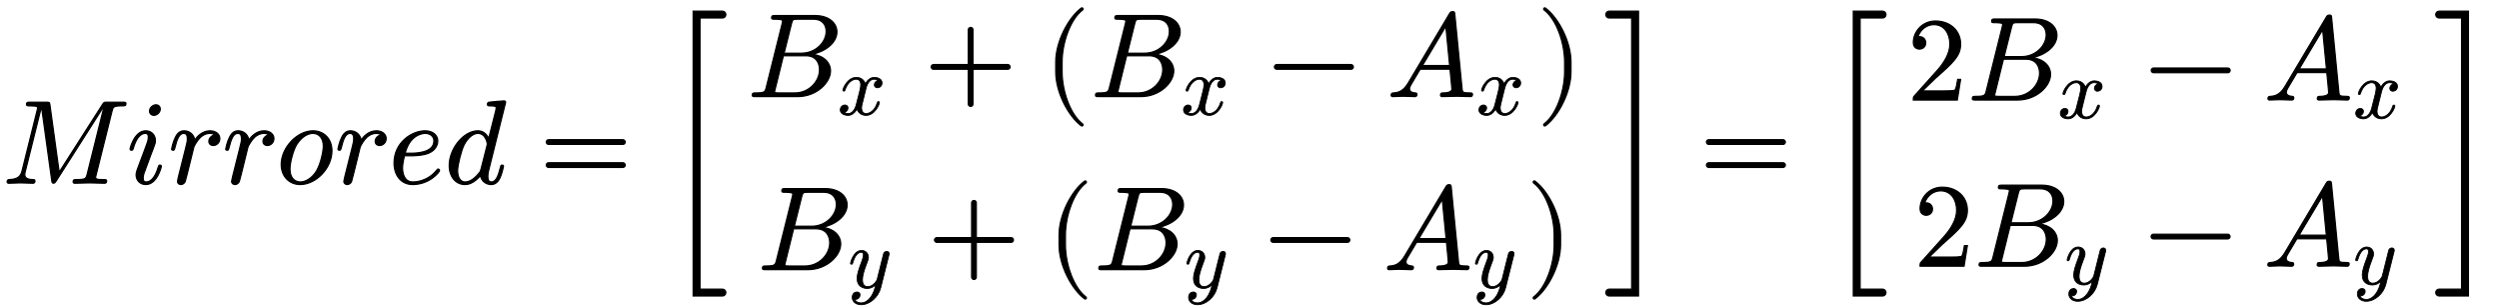
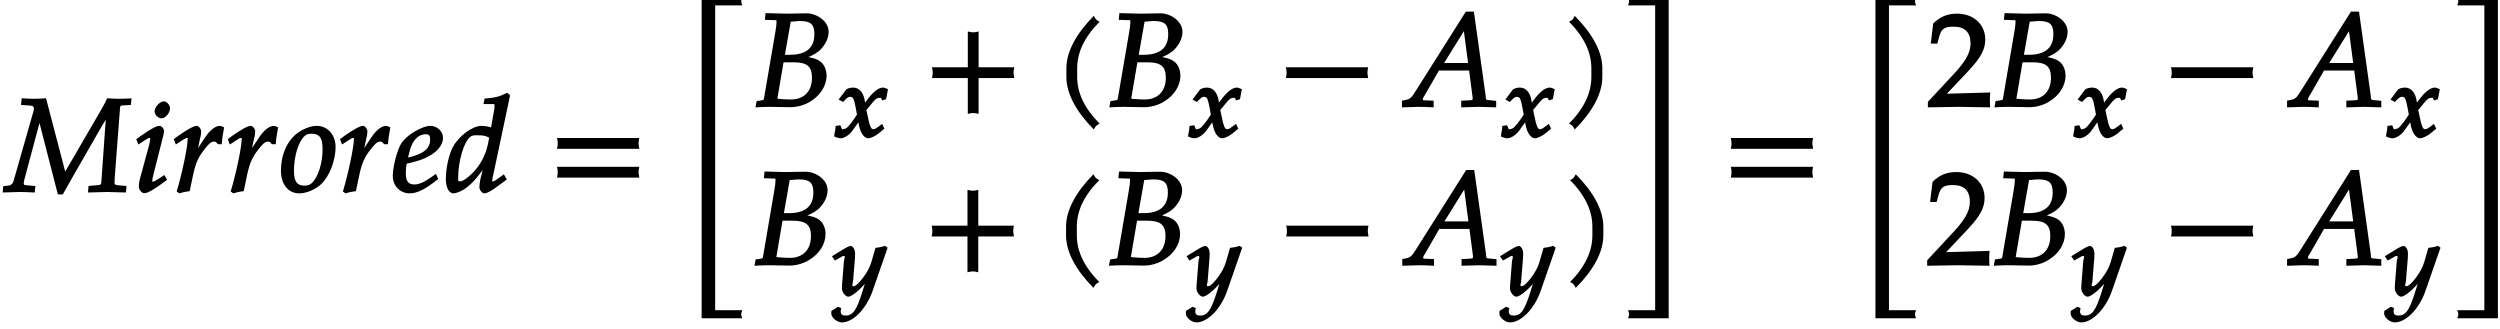
- <svg xmlns="http://www.w3.org/2000/svg" xmlns:xlink="http://www.w3.org/1999/xlink" width="48.833ex" height="6ex" style="vertical-align:-2.5ex;margin-bottom:1px;margin-top:1px" viewBox="0 -1543.9 21026.5 2587.9">
+ <svg xmlns="http://www.w3.org/2000/svg" xmlns:xlink="http://www.w3.org/1999/xlink" width="304" height="40" viewBox="0 0 228 30">
  <defs>
-     <path stroke-width="10" id="a" d="M1044 672c0-20-9-20-32-20-75 0-77-10-86-46L793 73c-5-18-5-20-5-24 0-18 28-18 65-18 19 0 28 0 28-11 0-20-13-20-19-20-41 0-84 3-125 3L613 0c-3 0-15 0-15 12 0 19 11 19 28 19 79 0 81 8 91 47l143 573h-1L455 18c-5-7-11-18-22-18-12 0-13 11-15 23l-86 620h-1L195 98c-3-11-4-16-4-23 0-23 11-43 68-44 7 0 18 0 18-11 0-20-13-20-18-20-33 0-69 3-103 3-33 0-68-3-100-3-8 0-14 3-14 12 0 18 13 19 18 19 81 3 98 35 108 75l127 509c3 12 4 15 4 19 0 11-6 14-22 16-12 1-30 2-43 2-20 0-29 0-29 12 0 19 11 19 30 19h137c26 0 28 0 31-23l78-566 365 570c12 19 13 19 39 19h132c17 0 27 0 27-11z" />
-     <path stroke-width="10" id="b" d="M284 625c0-30-30-53-53-53-24 0-38 17-38 36 0 27 27 53 54 53 23 0 37-16 37-36zm9-482c0-9-37-154-131-154-48 0-82 35-82 82 0 21 13 54 23 80 16 43 61 159 69 185 4 10 11 31 11 52 0 32-17 32-25 32-34 0-74-30-101-124-5-16-6-18-16-18 0 0-12 0-12 10 0 9 38 154 132 154 50 0 82-37 82-82 0-19-5-33-13-53-10-27-10-29-22-58l-39-105c-23-61-29-75-29-100 0-23 7-33 24-33 51 0 84 61 102 124 5 15 5 18 15 18 3 0 12 0 12-10z" />
-     <path stroke-width="10" id="c" d="M436 377c0-36-28-59-55-59s-38 19-38 35c0 26 22 50 52 55 0 0-16 12-42 12-43 0-72-26-80-33-24-22-52-69-56-82l-32-130c-4-18-38-154-40-158-7-20-25-28-37-28-15 0-29 9-29 27 0 5 6 28 9 43l58 231c13 52 16 63 16 84 0 38-14 46-31 46-36 0-56-48-73-119-6-22-7-23-17-23 0 0-12 0-12 10 0 3 13 63 31 97 9 18 28 57 74 57 47 0 83-32 91-77 19 28 63 77 128 77 51 0 83-30 83-65z" />
-     <path stroke-width="10" id="d" d="M469 273c0-146-135-284-268-284-93 0-160 70-160 169 0 142 134 284 268 284 90 0 160-65 160-169zm-73 39c0 60-30 108-88 108-28 0-85-15-135-92-32-51-58-159-58-208 0-78 44-109 87-109 46 0 101 34 136 92 38 65 58 170 58 209z" />
-     <path stroke-width="10" id="e" d="M430 107c0-12-84-118-227-118-98 0-157 79-157 181 0 175 151 272 262 272 69 0 107-41 107-85 0-14-5-73-75-103-50-21-124-23-153-23h-53c-15-61-16-92-16-104 0-32 9-116 87-116 12 0 121 0 200 99 6 8 8 10 13 10 6 0 12-7 12-13zm-48 250c0 34-27 63-74 63-26 0-129-15-168-167h41c41 0 201 0 201 104z" />
-     <path stroke-width="10" id="f" d="M516 683L372 105c-4-17-6-24-6-48 0-20 3-46 30-46 41 0 59 59 76 124 3 14 4 18 14 18 3 0 12 0 12-10 0 0-13-63-30-99-16-32-39-55-74-55-48 0-83 33-91 75-60-71-110-75-130-75C95-11 40 55 40 149c0 146 124 293 241 293 45 0 74-27 92-64l60 237 3 20c0 10-2 17-50 17-15 0-24 0-24 12 0 13 6 18 14 19 17 2 112 11 127 11 13 0 13-11 13-11zM361 332c0 6-14 88-79 88-40 0-85-37-116-96-23-46-55-169-55-219 0-39 14-94 64-94 28 0 69 16 113 71 15 17 15 19 20 37l50 196c1 5 3 11 3 17z" />
-     <path stroke-width="10" id="g" d="M722 347c0-11-9-20-20-20H76c-11 0-20 9-20 20s9 20 20 20h626c11 0 20-9 20-20zm0-194c0-11-9-20-20-20H76c-11 0-20 9-20 20s9 20 20 20h626c11 0 20-9 20-20z" />
-     <path stroke-width="10" id="i" d="M756 545c0-95-105-169-209-188 97-11 155-69 155-141C702 118 584 0 426 0H69C51 0 42 0 42 11c0 20 10 20 27 20 79 0 81 8 91 47l134 537c3 12 4 15 4 19 0 13-9 14-27 16-17 2-38 2-38 2-19 0-28 0-28 11 0 20 10 20 29 20h336c120 0 186-64 186-138zm-91 4c0 44-21 103-109 103H427c-43 0-45-3-54-38l-62-248h146c122 0 208 95 208 183zm-56-322c0 43-19 117-115 117H305L236 65c-5-18-5-20-5-23 0-8 3-9 13-10 6-1 8-1 22-1h136c118 0 207 97 207 196z" />
-     <path stroke-width="10" id="j" d="M527 376c0-40-32-58-54-58-27 0-38 19-38 35 0 24 20 49 48 54-21 13-45 13-50 13-70 0-93-92-99-118l-34-137c-11-44-17-66-17-88 0-34 16-66 55-66 32 0 100 24 133 131 2 7 4 11 13 11 3 0 12 0 12-10 0-25-57-154-160-154-60 0-96 39-108 76-3-6-39-76-105-76-44 0-94 20-94 66 0 32 25 58 55 58 15 0 37-8 37-35 0-28-22-49-47-54 21-13 44-13 50-13 44 0 79 42 95 104 37 140 54 207 54 238 0 58-35 67-54 67-34 0-100-25-134-131-2-9-5-11-13-11 0 0-12 0-12 10 0 25 57 154 161 154 29 0 83-10 108-76 12 23 47 76 105 76 34 0 93-14 93-66z" />
-     <path stroke-width="10" id="k" d="M722 250c0-11-9-20-20-20H409V-63c0-11-9-20-20-20s-20 9-20 20v293H76c-11 0-20 9-20 20s9 20 20 20h293v293c0 11 9 20 20 20s20-9 20-20V270h293c11 0 20-9 20-20z" />
-     <path stroke-width="10" id="l" d="M332-238c0-5-5-10-10-10-2 0-4 1-6 2-110 83-215 283-215 454v84c0 171 105 371 215 454 2 1 4 2 6 2 5 0 10-5 10-10 0-3-2-6-4-8-104-78-173-278-173-438v-84c0-160 69-360 173-438 2-2 4-5 4-8z" />
-     <path stroke-width="10" id="m" d="M722 250c0-11-9-20-20-20H76c-11 0-20 9-20 20s9 20 20 20h626c11 0 20-9 20-20z" />
-     <path stroke-width="10" id="n" d="M721 20c0-20-12-20-18-20-25 0-88 3-113 3-41 0-84-3-125-3 0 0-14 0-14 11 0 20 10 20 24 20 20 0 72 3 72 33 0 10-14 146-16 167H280c-68-116-69-116-76-128-8-14-14-25-14-37 0-25 24-33 47-35 7 0 16-1 16-12 0-19-13-19-19-19-32 0-67 3-100 3-28 0-59-3-86-3-8 0-13 5-13 11 0 19 9 19 21 20 44 3 83 17 123 84l348 584c6 10 10 17 26 17 17 0 17-4 19-24l61-625c3-29 3-36 65-36 13 0 23 0 23-11zM528 262l-32 330-197-330h229z" />
-     <path stroke-width="10" id="o" d="M288 208c0-171-105-371-215-454-2-1-4-2-6-2-5 0-10 5-10 10 0 3 2 6 4 8 104 78 173 278 173 438v84c0 160-69 360-173 438-2 2-4 5-4 8 0 5 5 10 10 10 2 0 4-1 6-2 110-83 215-283 215-454v-84z" />
-     <path stroke-width="10" id="p" d="M490 404c0-7 0-9-4-23L390-1c-28-113-131-204-234-204-62 0-106 37-106 87 0 49 33 65 56 65 10 0 37-4 37-35 0-19-10-32-20-41-14-12-27-12-43-12 17-39 62-42 76-42 46 0 84 29 110 63 40 53 52 102 65 154-28-28-62-45-101-45-59 0-122 30-122 119 0 47 18 104 58 210 7 19 17 45 17 70 0 32-17 32-25 32-34 0-74-30-101-124-5-16-6-18-16-18 0 0-12 0-12 10 0 9 37 154 132 154 50 0 82-37 82-82 0-20-4-31-20-72-34-88-51-150-51-196 0-37 11-81 62-81 66 0 109 70 113 85l45 180 20 80c4 18 12 49 14 54 9 15 25 21 35 21 15 0 29-9 29-27z" />
-     <path stroke-width="10" id="h" d="M509-921c0-16-13-29-29-29H233v2400h247c16 0 29-13 29-29s-13-29-29-29H291V-892h189c16 0 29-13 29-29z" />
-     <path stroke-width="10" id="q" d="M295 1450V-950H48c-16 0-29 13-29 29s13 29 29 29h189v2284H48c-16 0-29 13-29 29s13 29 29 29h247z" />
-     <path stroke-width="10" id="r" d="M449 174L421 0H50c0 24 0 26 11 37l192 214c55 62 105 141 105 221 0 82-43 163-134 163-58 0-112-37-135-102 3 1 5 1 13 1 35 0 53-26 53-52 0-41-35-53-52-53-3 0-53 0-53 56 0 89 74 181 187 181 122 0 212-80 212-194 0-100-60-154-216-292L127 77h180c22 0 88 0 95 8 10 15 17 59 22 89h25z" />
+     <symbol overflow="visible" id="a">
+       <path d="M11.234-8.531c-.328.015-.671.031-1 .031-.343 0-.671-.016-1.078-.047-.25.485-.031.172-1.047 1.906L5.172-1.594l.25.094-1.844-7.047c-.422.031-.75.047-1.094.047-.328 0-.671-.016-1.125-.047l-.062.61.469.03c.625.048.703.032.703.345a.693.693 0 0 1-.047.234L.687-1.25C.516-.625.47-.594-.327-.531l-.047.578L1.109 0C1.547 0 2 .016 2.547.047l.062-.594-.593-.047c-.391-.047-.47-.015-.47-.187 0-.125.032-.281.095-.5l1.484-5.547h-.281L4.656.219h.453l.72-1.282 2.843-4.953.625-1.03-.235-.095-.437 6.204c-.031.343-.047.28-.672.343l-.5.047-.047.594L9.156 0l1.703.047.063-.594-.578-.047C9.906-.64 9.813-.64 9.828-.89l.016-.437.484-6.344c.016-.234.078-.219.422-.234l.563-.032.062-.609zm0 0" />
+     </symbol>
+     <symbol overflow="visible" id="b">
+       <path d="M2.969-1.25l-.172-.297-.453.297c-.36.234-.5.313-.625.313-.078 0-.016.03-.016-.11 0-.11 0-.203.078-.469l.922-3.64c.047-.203.063-.313.063-.422 0-.203-.22-.453-.422-.453-.266 0-.797.281-1.703.922l-.407.296.188.485.547-.36c.344-.218.375-.234.484-.234.11 0 .047-.031.047.11 0 .109-.047.359-.094.53L.625-1.405c-.11.375-.156.672-.156.922 0 .28.265.593.5.593.312 0 .844-.296 2.078-1.218zm.344-6.406c0-.282-.313-.61-.563-.61-.36 0-.844.516-.844.922 0 .297.328.625.625.625.375 0 .781-.484.781-.937zm0 0" />
+     </symbol>
+     <symbol overflow="visible" id="c">
+       <path d="M4.594-5.953c-.14-.063-.188-.078-.25-.078-.36 0-.844.328-1.266.937-.406.594-.86 1.25-1.172 1.907h.282L2.5-4.704c.063-.25.14-.531.14-.813 0-.234-.218-.515-.406-.515-.25 0-.812.297-1.703.922l-.39.296.187.485.547-.36c.328-.218.375-.234.469-.234.125 0 .062-.031.062.125 0 .703-.515 3.156-1 4.75l.235.172c.296-.094.562-.156.953-.203l.328-1.563c.219-.984.453-1.53.984-2.203.406-.531.625-.75.89-.75.188 0 .204.032.36.235h.36c.046-.594.109-.97.218-1.532zm0 0" />
+     </symbol>
+     <symbol overflow="visible" id="d">
+       <path d="M5.047-4.094c0-1.125-.734-1.937-1.719-1.937-.515 0-1.187.25-1.719.625-.968.703-1.546 2-1.546 3.453C.063-.687.734.125 1.734.125c.657 0 1.47-.344 2-.844.75-.703 1.313-2.156 1.313-3.375zm-1.188.203C3.86-2.75 3.531-1.578 3-.937c-.219.25-.422.359-.781.359-.703 0-.969-.406-.969-1.36 0-1.343.422-2.718 1.016-3.203.156-.125.328-.171.609-.171.734 0 .984.406.984 1.421zm0 0" />
+     </symbol>
+     <symbol overflow="visible" id="e">
+       <path d="M4.61-4.953c0-.563-.532-1.078-1.141-1.078-.781 0-2.188.843-2.672 1.61C.437-3.845.03-2.313.03-1.47.031-.547.703.125 1.563.125 2.25.125 3-.235 4.171-1.188l-.203-.468-.438.312c-.64.453-1.11.657-1.531.657-.578 0-.781-.313-.781-1.047 0-.313.031-.61.078-.844l.86-.219c.202-.047.515-.172.827-.297C4-3.547 4.61-4.219 4.61-4.954zm-1.173.187c0 .516-.265.954-.89 1.25a5.596 5.596 0 0 1-1.125.375l.062-.265c.188-.797.391-1.219.72-1.516.218-.219.515-.344.812-.344.343 0 .421.11.421.5zm0 0" />
+     </symbol>
+     <symbol overflow="visible" id="f">
+       <path d="M5.875-8.86l-.219-.187c-.75.375-1.078.438-2.062.531l-.094.5h.75c.281 0 .25-.046.25.157 0 .109 0 .203-.016.296L4.188-5.89a3.109 3.109 0 0 0-.875-.14c-.829 0-2.063.906-2.61 1.937-.375.703-.64 1.938-.64 2.938C.063-.375.374.125.734.125c.313 0 .86-.234 1.266-.563.64-.515 1.031-.984 1.844-2.187l-.25-.094-.266 1.078c-.14.532-.203.907-.203 1.22 0 .25.25.546.453.546.219 0 .594-.203 1-.5l1.047-.766-.266-.468-.656.468c-.172.125-.25.172-.36.172-.093 0-.046.031-.046-.14 0-.094.031-.204.11-.547l1.515-7.157zM4.031-5.03l-.14.703A5.233 5.233 0 0 1 2.375-1.61c-.422.39-.781.64-1.016.64-.187 0-.171-.031-.171-.328 0-1.516.515-3.281 1.109-3.734.156-.125.281-.14.61-.14.53 0 .765.03 1.109.218zm0 0" />
+     </symbol>
+     <symbol overflow="visible" id="g">
+       <path d="M8.266-4.078a1.419 1.419 0 0 1-.047-.36c0-.109.015-.234.062-.484h-7.5c.063.25.063.375.063.484 0 .125 0 .235-.063.5h7.5zm0 2.625a1.332 1.332 0 0 1-.047-.36c0-.109.015-.234.062-.484h-7.5c.063.25.063.375.063.485 0 .125 0 .25-.063.5h7.5zm0 0" />
+     </symbol>
+     <symbol overflow="visible" id="h">
+       <path d="M5.219 11.39a.627.627 0 0 1-.047-.234c0-.094.016-.172.094-.375h-2.47v-27.797h2.47c-.079-.203-.094-.297-.094-.375 0-.078.016-.172.094-.375H1.562v29.282h3.704zm0 0" />
+     </symbol>
+     <symbol overflow="visible" id="i">
+       <path d="M6.813-6.844c0-.984-1.094-1.687-2.016-1.687-.594 0-1.203.031-1.797.031l-1.938-.047-.062.61.797.03c.281 0 .266-.03.266.188 0 .172-.047.547-.11.907L.922-.782C.89-.577.875-.624.25-.531L.14.048A21.28 21.28 0 0 1 1.407 0c.64 0 1.266.031 1.922.031.563 0 1.219-.156 1.781-.5.954-.562 1.516-1.469 1.516-2.375 0-.515-.203-1-.531-1.265-.313-.25-.766-.391-1.594-.516v.266c.688-.25 1.063-.438 1.453-.75.531-.485.86-1.125.86-1.735zM5.296-2.656c0 1.234-.734 1.984-1.922 1.984-.25 0-.594-.015-.984-.047-.079-.015-.22-.015-.25-.031l.562-3.313h.906c1.235 0 1.688.375 1.688 1.407zm.219-3.985c0 1.266-.75 1.891-2.235 1.891h-.453l.531-3.016c.22 0 .532-.062.844-.062.969 0 1.313.297 1.313 1.187zm0 0" />
+     </symbol>
+     <symbol overflow="visible" id="k">
+       <path d="M8.266-2.766a1.332 1.332 0 0 1-.047-.359c0-.11.015-.234.062-.484h-3.25v-3.266c-.25.063-.375.078-.484.078-.125 0-.25-.016-.5-.078v3.266H.78c.063.25.063.375.063.484 0 .125 0 .25-.063.5h3.266V.641c.25-.063.375-.079.5-.079.11 0 .234.016.484.079v-3.266h3.25zm0 0" />
+     </symbol>
+     <symbol overflow="visible" id="l">
+       <path d="M4.203-7.828a.735.735 0 0 1-.187-.14c-.063-.063-.11-.126-.22-.329-1.593 1.61-2.5 3.266-2.5 4.781v.797c0 1.516.907 3.172 2.5 4.781.11-.203.157-.265.22-.328.062-.062.125-.109.312-.203C2.875.063 2.281-1.344 2.281-2.719v-.797c0-1.39.594-2.78 2.047-4.25zm0 0" />
+     </symbol>
+     <symbol overflow="visible" id="m">
+       <path d="M8.266-2.766a1.332 1.332 0 0 1-.047-.359c0-.11.015-.234.062-.484h-7.5c.063.25.063.375.063.484 0 .125 0 .25-.063.5h7.5zm0 0" />
+     </symbol>
+     <symbol overflow="visible" id="n">
+       <path d="M8.219-.094v-.453L7.78-.594c-.562-.062-.468.047-.531-.5L6.187-8.687h-.734l-4.5 7.124C.531-.89.422-.734.016-.64l-.391.079v.609L1.109 0c.438 0 .86.016 1.407.047v-.61l-.75-.03c-.204-.016-.235.015-.235-.095 0-.093.032-.156.282-.562L3-3.313h2.75l.297 2.266c.016.11.031.203.031.266 0 .187-.047.156-.375.187l-.672.031v.61L6.641 0l1.578.047zM5.813-4H3.469l2-3.219-.25-.093L5.656-4zm0 0" />
+     </symbol>
+     <symbol overflow="visible" id="o">
+       <path d="M3.766-2.719v-.797c0-1.515-.907-3.171-2.516-4.78-.11.202-.156.265-.203.327-.063.063-.125.11-.313.203 1.438 1.47 2.032 2.86 2.032 4.25v.797c0 1.375-.594 2.781-2.032 4.25.188.094.25.14.313.203.047.063.094.125.203.329C2.86.452 3.766-1.204 3.766-2.72zm0 0" />
+     </symbol>
+     <symbol overflow="visible" id="q">
+       <path d="M4.656 11.39v-29.156H.953c.078.203.094.297.094.375 0 .078-.016.172-.094.375h2.469v27.797H.953c.078.203.094.281.094.375 0 .078-.016.156-.094.36h3.703zm0 0" />
+     </symbol>
+     <symbol overflow="visible" id="r">
+       <path d="M5.719-.094c-.016-.25-.016-.375-.016-.547 0-.14 0-.265.031-.671l-4.28.125.093.234 2.187-2.313C4.891-4.5 5.281-5.25 5.281-6.14 5.281-7.516 4.22-8.5 2.703-8.5c-.86 0-1.562.281-2.172.906L.312-5.766h.594l.188-.687c.203-.688.5-.86 1.297-.86 1.03 0 1.546.516 1.546 1.532 0 .89-.468 1.687-1.828 3.11L.047-.454v.5L2.859 0l2.875.047zm0 0" />
+     </symbol>
+     <symbol overflow="visible" id="j">
+       <path d="M4.875-4.406c-.125-.063-.313-.125-.406-.125-.39 0-.875.343-1.485 1.172l-.359.484.266.094-.063-.422c-.11-.875-.515-1.328-1.094-1.328-.25 0-.578.093-.656.218l-.656.875.406.22c.36-.376.453-.47.64-.47.313 0 .36.235.532 1.094l.094.531-.328.485C1.344-1 1.14-.75.859-.75c-.14 0-.093.11-.109.063l-.172-.407-.437.063c0 .297-.032.406-.094.687-.016.11-.016.14-.031.266.187.11.468.172.578.172.312 0 .797-.281 1.094-.703l.734-1.032-.266-.109.11.61c.14.765.5 1.234.859 1.234.203 0 .625-.188.938-.438l.53-.437-.202-.438c-.516.39-.641.485-.797.485-.14 0-.172-.047-.266-.235a2.77 2.77 0 0 1-.187-.656l-.188-.86.313-.374c.453-.563.593-.735.89-.735.157 0 .11-.062.235.235l.359-.11.172-.906zm0 0" />
+     </symbol>
+     <symbol overflow="visible" id="p">
+       <path d="M4.922-4.422l-.172-.125c-.313.11-.547.156-.875.188L3.5-3.063c-.11.407-.406.97-.734 1.391-.329.453-.688.813-.891.813-.219 0-.047-.297-.047-.407l.14-1.718c.032-.282.048-.61.048-.86 0-.406-.22-.687-.391-.687-.125 0-.36.093-.828.39l-.89.547.265.39.64-.358c.047-.032.063-.063.141-.063.25 0 .047.313.047.453L.828-1.016l-.015.344c0 .375.343.766.578.766.359 0 1.28-.781 2-1.782l-.266-.109L2.656-.28c-.5 1.578-.828 2.094-1.5 2.094-.328 0-.453-.11-.453-.422 0-.047.016-.11.047-.266l-.297-.11-.594.376c-.015.14-.015.187-.015.234 0 .375.531.813.969.813 1.015 0 2.218-1.22 2.796-2.86l1.375-3.953zm0 0" />
+     </symbol>
  </defs>
-   <g stroke="currentColor" fill="currentColor" stroke-width="0" transform="scale(1 -1)">
-     <use xlink:href="#a" />
-     <use xlink:href="#b" x="1049" />
-     <use xlink:href="#c" x="1399" />
-     <use xlink:href="#c" x="1855" />
-     <use xlink:href="#d" x="2311" />
-     <use xlink:href="#c" x="2801" />
-     <use xlink:href="#e" x="3257" />
-     <use xlink:href="#f" x="3728" />
-     <use xlink:href="#g" x="4530" />
-     <g transform="translate(5591)">
-       <use xlink:href="#h" />
-       <g transform="translate(689 730)">
-         <use xlink:href="#i" />
-         <use transform="scale(.707)" xlink:href="#j" x="1080" y="-213" />
-         <use xlink:href="#k" x="1494" />
-         <use xlink:href="#l" x="2499" />
-         <g transform="translate(2893)">
-           <use xlink:href="#i" />
-           <use transform="scale(.707)" xlink:href="#j" x="1080" y="-213" />
-         </g>
-         <use xlink:href="#m" x="4387" />
-         <g transform="translate(5392)">
-           <use xlink:href="#n" />
-           <use transform="scale(.707)" xlink:href="#j" x="1067" y="-213" />
-         </g>
-         <use xlink:href="#o" x="6655" />
-       </g>
-       <g transform="translate(775 -728)">
-         <use xlink:href="#i" />
-         <use transform="scale(.707)" xlink:href="#p" x="1080" y="-213" />
-         <use xlink:href="#k" x="1436" />
-         <use xlink:href="#l" x="2441" />
-         <g transform="translate(2835)">
-           <use xlink:href="#i" />
-           <use transform="scale(.707)" xlink:href="#p" x="1080" y="-213" />
-         </g>
-         <use xlink:href="#m" x="4271" />
-         <g transform="translate(5276)">
-           <use xlink:href="#n" />
-           <use transform="scale(.707)" xlink:href="#p" x="1067" y="-213" />
-         </g>
-         <use xlink:href="#o" x="6481" />
-       </g>
-       <use xlink:href="#q" x="7906" />
-     </g>
-     <use xlink:href="#g" x="14308" />
-     <g transform="translate(15369)">
-       <use xlink:href="#h" />
-       <g transform="translate(689 701)">
-         <use xlink:href="#r" />
-         <g transform="translate(505)">
-           <use xlink:href="#i" />
-           <use transform="scale(.707)" xlink:href="#j" x="1080" y="-213" />
-         </g>
-         <use xlink:href="#m" x="1999" />
-         <g transform="translate(3004)">
-           <use xlink:href="#n" />
-           <use transform="scale(.707)" xlink:href="#j" x="1067" y="-213" />
-         </g>
-       </g>
-       <g transform="translate(746 -699)">
-         <use xlink:href="#r" />
-         <g transform="translate(505)">
-           <use xlink:href="#i" />
-           <use transform="scale(.707)" xlink:href="#p" x="1080" y="-213" />
-         </g>
-         <use xlink:href="#m" x="1941" />
-         <g transform="translate(2946)">
-           <use xlink:href="#n" />
-           <use transform="scale(.707)" xlink:href="#p" x="1067" y="-213" />
-         </g>
-       </g>
-       <use xlink:href="#q" x="5123" />
-     </g>
+   <use xlink:href="#a" x=".62" y="17.509" />
+   <use xlink:href="#b" x="12.193" y="17.509" />
+   <use xlink:href="#c" x="15.707" y="17.509" />
+   <use xlink:href="#c" x="20.633" y="17.509" />
+   <use xlink:href="#d" x="25.559" y="17.509" />
+   <use xlink:href="#c" x="30.867" y="17.509" />
+   <use xlink:href="#e" x="35.792" y="17.509" />
+   <use xlink:href="#f" x="40.598" y="17.509" />
+   <use xlink:href="#g" x="50.019" y="17.509" />
+   <use xlink:href="#h" x="62.428" y="17.509" />
+   <use xlink:href="#i" x="68.757" y="9.745" />
+   <use xlink:href="#j" x="76.061" y="12.518" />
+   <use xlink:href="#k" x="84.218" y="9.745" />
+   <use xlink:href="#l" x="95.958" y="9.745" />
+   <use xlink:href="#i" x="101.027" y="9.745" />
+   <use xlink:href="#j" x="108.335" y="12.518" />
+   <use xlink:href="#m" x="116.492" y="9.745" />
+   <use xlink:href="#n" x="128.232" y="9.745" />
+   <use xlink:href="#j" x="136.866" y="12.518" />
+   <use xlink:href="#o" x="142.366" y="9.745" />
+   <use xlink:href="#i" x="68.664" y="24.19" />
+   <use xlink:href="#p" x="75.968" y="26.964" />
+   <use xlink:href="#k" x="84.187" y="24.19" />
+   <use xlink:href="#l" x="95.927" y="24.19" />
+   <use xlink:href="#i" x="100.996" y="24.19" />
+   <use xlink:href="#p" x="108.304" y="26.964" />
+   <use xlink:href="#m" x="116.523" y="24.19" />
+   <use xlink:href="#n" x="128.263" y="24.19" />
+   <use xlink:href="#p" x="136.897" y="26.964" />
+   <use xlink:href="#o" x="142.459" y="24.19" />
+   <use xlink:href="#q" x="147.528" y="17.509" />
+   <use xlink:href="#g" x="157.068" y="17.509" />
+   <use xlink:href="#h" x="169.478" y="17.509" />
+   <use xlink:href="#r" x="175.775" y="9.745" />
+   <use xlink:href="#i" x="181.753" y="9.745" />
+   <use xlink:href="#j" x="189.057" y="12.518" />
+   <use xlink:href="#m" x="197.215" y="9.745" />
+   <use xlink:href="#n" x="208.955" y="9.745" />
+   <use xlink:href="#j" x="217.589" y="12.518" />
+   <use xlink:href="#r" x="175.713" y="24.19" />
+   <use xlink:href="#i" x="181.691" y="24.19" />
+   <g>
+     <use xlink:href="#p" x="188.995" y="26.964" />
+   </g>
+   <g>
+     <use xlink:href="#m" x="197.215" y="24.19" />
+   </g>
+   <g>
+     <use xlink:href="#n" x="208.955" y="24.19" />
+   </g>
+   <g>
+     <use xlink:href="#p" x="217.589" y="26.964" />
+   </g>
+   <g>
+     <use xlink:href="#q" x="223.151" y="17.509" />
  </g>
</svg>
